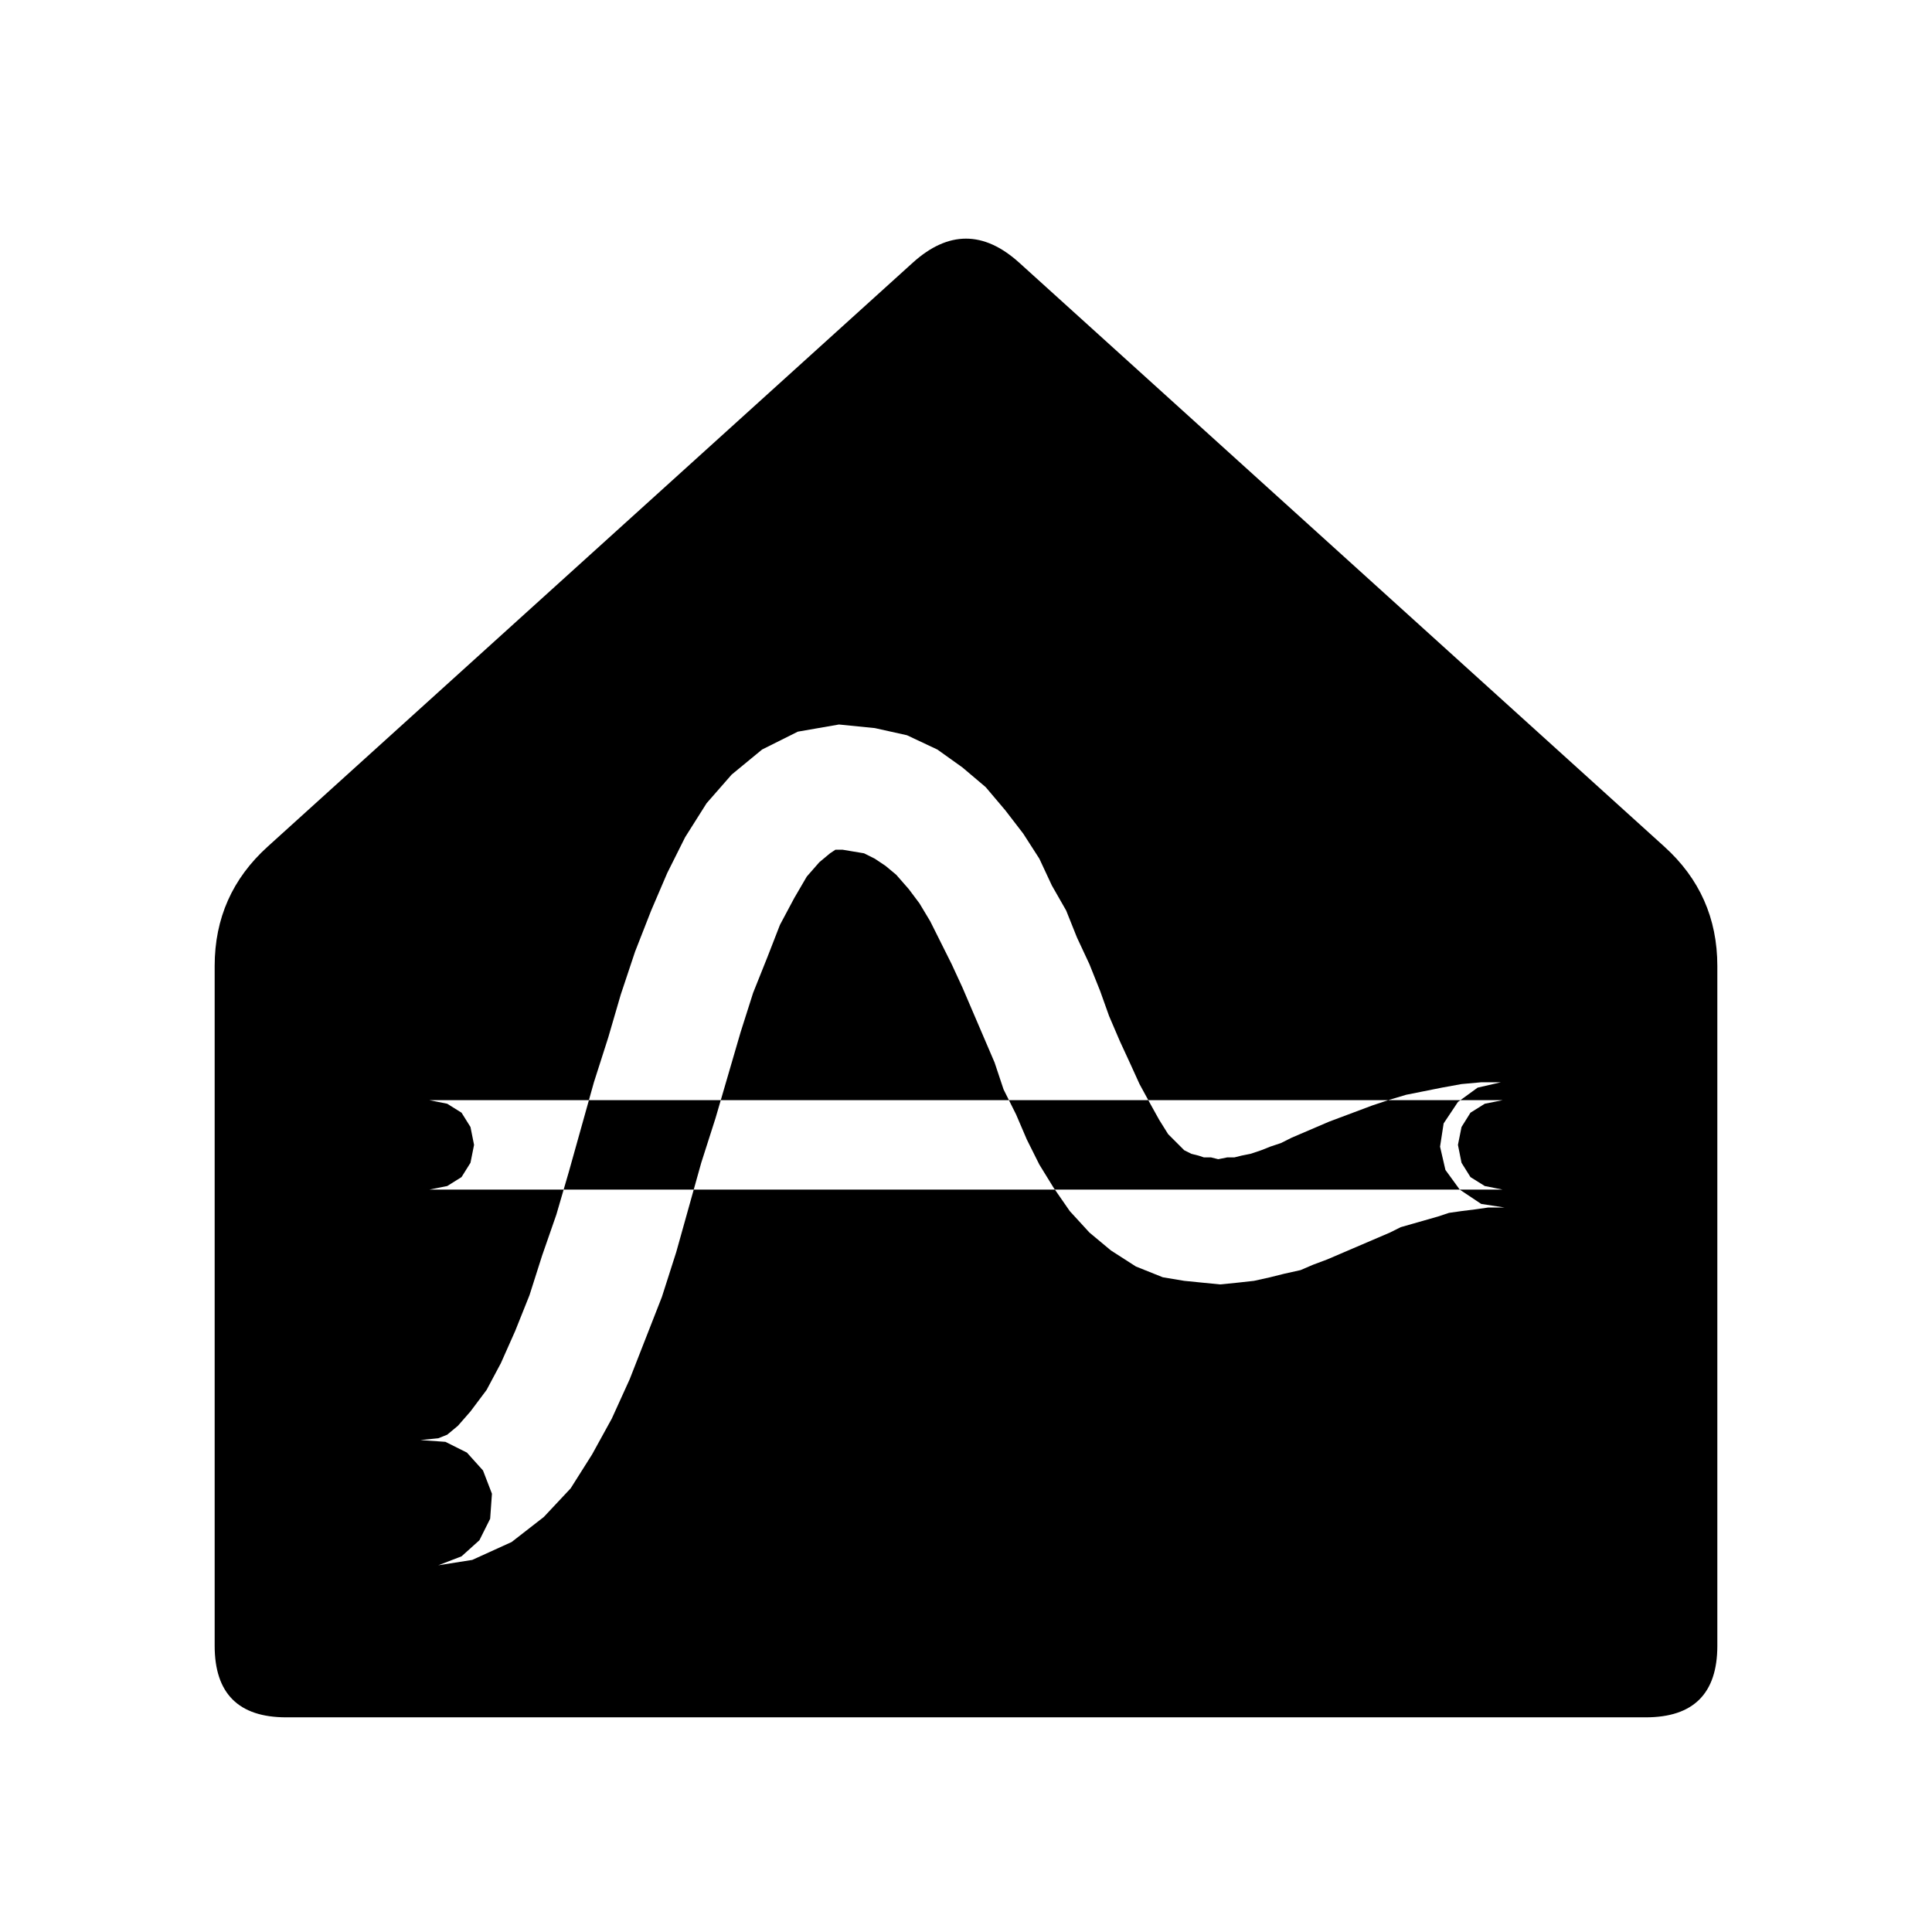
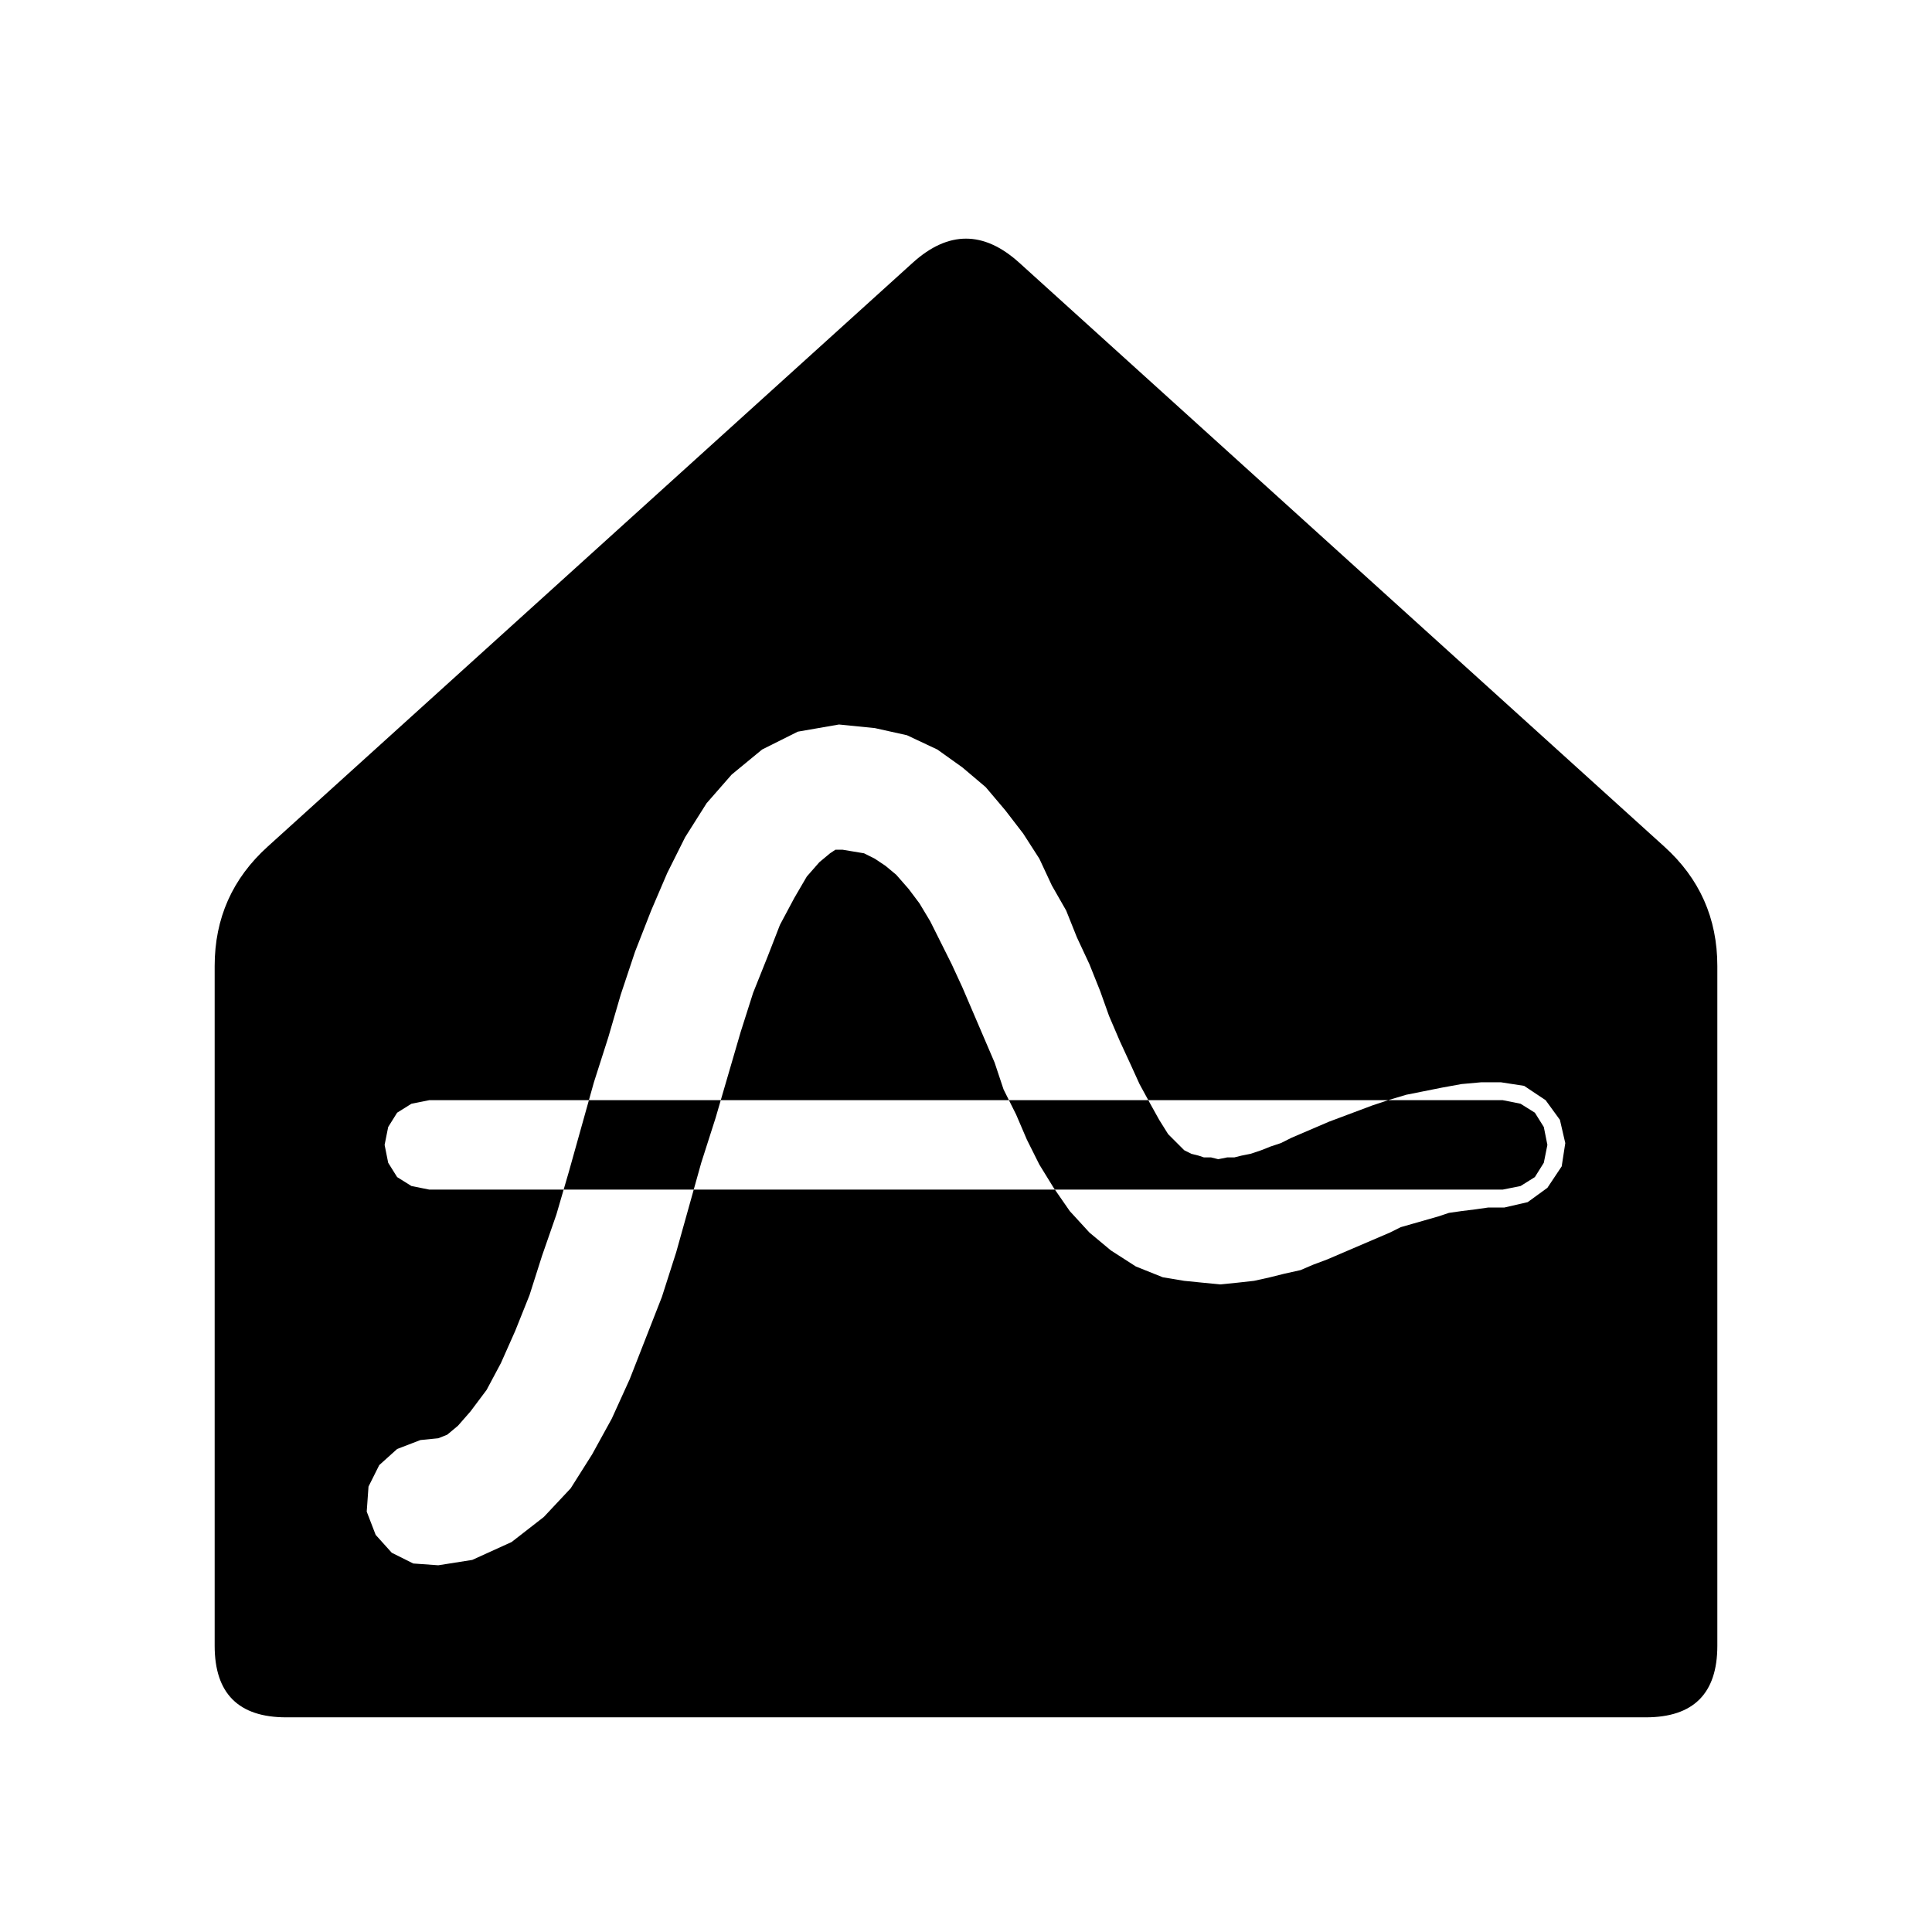
<svg xmlns="http://www.w3.org/2000/svg" viewBox="0 0 108 108" width="108" height="108">
-   <path d="M51.03,14.68 Q54,12 56.97,14.68 L93.03,47.32 Q96,50 96.00,54.00 L96.00,92.00 Q96,96 92.00,96.00 L16.00,96.00 Q12,96 12.00,92.00 L12.00,54.00 Q12,50 14.97,47.32 Z M24.5,87.5 L26.4,87.2 L28.6,86.2 L30.4,84.8 L31.9,83.2 L33.1,81.3 L34.2,79.3 L35.2,77.1 L36.1,74.8 L37.0,72.5 L37.8,70.0 L38.5,67.5 L39.2,65.0 L40.0,62.5 L40.7,60.1 L41.4,57.7 L42.1,55.5 L42.9,53.5 L43.6,51.7 L44.4,50.2 L45.1,49.0 L45.8,48.2 L46.4,47.7 L46.7,47.5 L47.1,47.5 L47.7,47.6 L48.3,47.7 L48.9,48.0 L49.5,48.4 L50.1,48.9 L50.8,49.7 L51.4,50.5 L52.0,51.5 L52.6,52.7 L53.2,53.9 L53.8,55.2 L54.4,56.6 L55.0,58.0 L55.6,59.4 L56.1,60.9 L56.8,62.3 L57.4,63.7 L58.1,65.1 L58.9,66.4 L59.8,67.7 L60.9,68.9 L62.1,69.9 L63.5,70.8 L65.0,71.4 L66.2,71.6 L67.2,71.7 L68.2,71.8 L69.2,71.7 L70.1,71.6 L71.0,71.4 L71.8,71.2 L72.7,71.0 L73.4,70.7 L74.2,70.4 L74.9,70.1 L75.6,69.8 L76.3,69.5 L77.0,69.2 L77.7,68.9 L78.3,68.6 L79.0,68.4 L79.7,68.2 L80.4,68.0 L81.0,67.8 L81.7,67.7 L82.5,67.6 L83.2,67.5 L84.1,67.5 L82.8,67.3 L81.6,66.5 L80.8,65.4 L80.5,64.1 L80.7,62.8 L81.5,61.6 L82.6,60.8 L83.9,60.5 L82.8,60.5 L81.7,60.6 L80.6,60.8 L79.6,61.0 L78.6,61.2 L77.6,61.5 L76.7,61.8 L75.9,62.1 L75.1,62.4 L74.3,62.7 L73.6,63.0 L72.9,63.3 L72.2,63.6 L71.6,63.9 L71.0,64.1 L70.5,64.3 L69.9,64.5 L69.4,64.6 L69.0,64.7 L68.6,64.7 L68.1,64.8 L67.7,64.7 L67.3,64.7 L67.0,64.6 L66.6,64.5 L66.2,64.3 L65.8,63.9 L65.3,63.4 L64.8,62.6 L64.3,61.7 L63.7,60.6 L63.2,59.5 L62.6,58.2 L62.0,56.8 L61.5,55.4 L60.9,53.9 L60.2,52.4 L59.6,50.9 L58.8,49.5 L58.1,48.0 L57.2,46.6 L56.2,45.3 L55.1,44.0 L53.8,42.9 L52.4,41.9 L50.7,41.1 L48.9,40.7 L46.9,40.5 L44.6,40.9 L42.6,41.9 L40.9,43.3 L39.5,44.9 L38.3,46.8 L37.3,48.8 L36.4,50.9 L35.5,53.2 L34.7,55.6 L34.0,58.0 L33.2,60.5 L32.5,63.0 L31.8,65.5 L31.1,67.9 L30.3,70.2 L29.6,72.4 L28.8,74.4 L28.0,76.2 L27.2,77.7 L26.3,78.9 L25.6,79.7 L25.0,80.2 L24.5,80.4 L23.5,80.5 L24.9,80.6 L26.1,81.2 L27.0,82.2 L27.5,83.5 L27.4,84.9 L26.8,86.1 L25.8,87.0 Z M24.0,66.5 L84.0,66.5 L83.0,66.3 L82.2,65.8 L81.7,65.0 L81.5,64.0 L81.7,63.0 L82.2,62.2 L83.0,61.7 L84.0,61.5 L24.0,61.5 L25.0,61.7 L25.8,62.2 L26.3,63.0 L26.5,64.0 L26.3,65.0 L25.8,65.8 L25.0,66.3 Z" fill="currentColor" fill-rule="evenodd" />
+   <path d="M51.03,14.68 Q54,12 56.97,14.68 L93.03,47.32 Q96,50 96.00,54.00 L96.00,92.00 Q96,96 92.00,96.00 L16.00,96.00 Q12,96 12.00,92.00 L12.00,54.00 Q12,50 14.97,47.32 Z M24.5,87.5 L26.4,87.2 L28.6,86.2 L30.4,84.8 L31.9,83.2 L33.1,81.3 L34.2,79.3 L35.2,77.1 L36.1,74.8 L37.0,72.5 L37.8,70.0 L38.5,67.5 L39.2,65.0 L40.0,62.5 L40.7,60.1 L41.4,57.7 L42.1,55.5 L42.9,53.5 L43.6,51.7 L44.4,50.2 L45.1,49.0 L45.8,48.2 L46.4,47.7 L46.7,47.5 L47.1,47.5 L47.7,47.6 L48.3,47.7 L48.9,48.0 L49.5,48.4 L50.1,48.9 L50.8,49.7 L51.4,50.5 L52.0,51.5 L52.6,52.7 L53.2,53.9 L53.8,55.2 L54.4,56.6 L55.0,58.0 L55.6,59.4 L56.1,60.9 L56.8,62.3 L57.4,63.7 L58.1,65.1 L58.9,66.4 L59.8,67.7 L60.9,68.9 L62.1,69.9 L63.5,70.8 L65.0,71.4 L66.2,71.6 L67.2,71.7 L68.2,71.8 L69.2,71.7 L70.1,71.6 L71.0,71.4 L71.8,71.2 L72.7,71.0 L73.4,70.7 L74.2,70.4 L74.9,70.1 L75.6,69.8 L76.3,69.5 L77.0,69.2 L77.7,68.9 L78.3,68.6 L79.0,68.4 L79.7,68.2 L80.4,68.0 L81.0,67.8 L81.7,67.7 L82.5,67.6 L83.2,67.5 L84.1,67.5 L85.4,67.2 L86.5,66.4 L87.3,65.2 L87.5,63.9 L87.2,62.6 L86.4,61.5 L85.2,60.7 L83.9,60.5 L82.8,60.5 L81.7,60.6 L80.6,60.8 L79.6,61.0 L78.6,61.2 L77.6,61.5 L76.7,61.8 L75.9,62.1 L75.1,62.4 L74.3,62.7 L73.6,63.0 L72.9,63.3 L72.2,63.6 L71.6,63.9 L71.0,64.1 L70.5,64.3 L69.9,64.5 L69.4,64.6 L69.0,64.7 L68.6,64.7 L68.1,64.8 L67.7,64.7 L67.3,64.7 L67.0,64.6 L66.6,64.5 L66.2,64.3 L65.8,63.9 L65.3,63.4 L64.8,62.6 L64.3,61.7 L63.7,60.6 L63.2,59.5 L62.6,58.2 L62.0,56.8 L61.5,55.4 L60.9,53.9 L60.2,52.4 L59.6,50.9 L58.8,49.5 L58.1,48.0 L57.2,46.6 L56.2,45.3 L55.1,44.0 L53.8,42.9 L52.4,41.9 L50.7,41.1 L48.9,40.7 L46.9,40.5 L44.6,40.9 L42.6,41.9 L40.9,43.3 L39.5,44.9 L38.3,46.8 L37.3,48.8 L36.4,50.9 L35.5,53.2 L34.7,55.6 L34.0,58.0 L33.2,60.5 L32.5,63.0 L31.8,65.5 L31.1,67.9 L30.3,70.2 L29.6,72.4 L28.8,74.4 L28.0,76.2 L27.2,77.7 L26.3,78.9 L25.6,79.7 L25.0,80.2 L24.5,80.4 L23.5,80.5 L22.2,81.0 L21.2,81.9 L20.6,83.1 L20.5,84.5 L21.0,85.8 L21.9,86.8 L23.1,87.4 Z M24.0,66.5 L84.0,66.5 L85.0,66.3 L85.8,65.8 L86.3,65.0 L86.5,64.0 L86.3,63.0 L85.8,62.2 L85.0,61.7 L84.0,61.5 L24.0,61.5 L23.0,61.7 L22.2,62.2 L21.7,63.0 L21.5,64.0 L21.7,65.0 L22.2,65.8 L23.0,66.3 Z" fill="currentColor" fill-rule="evenodd" />
</svg>
